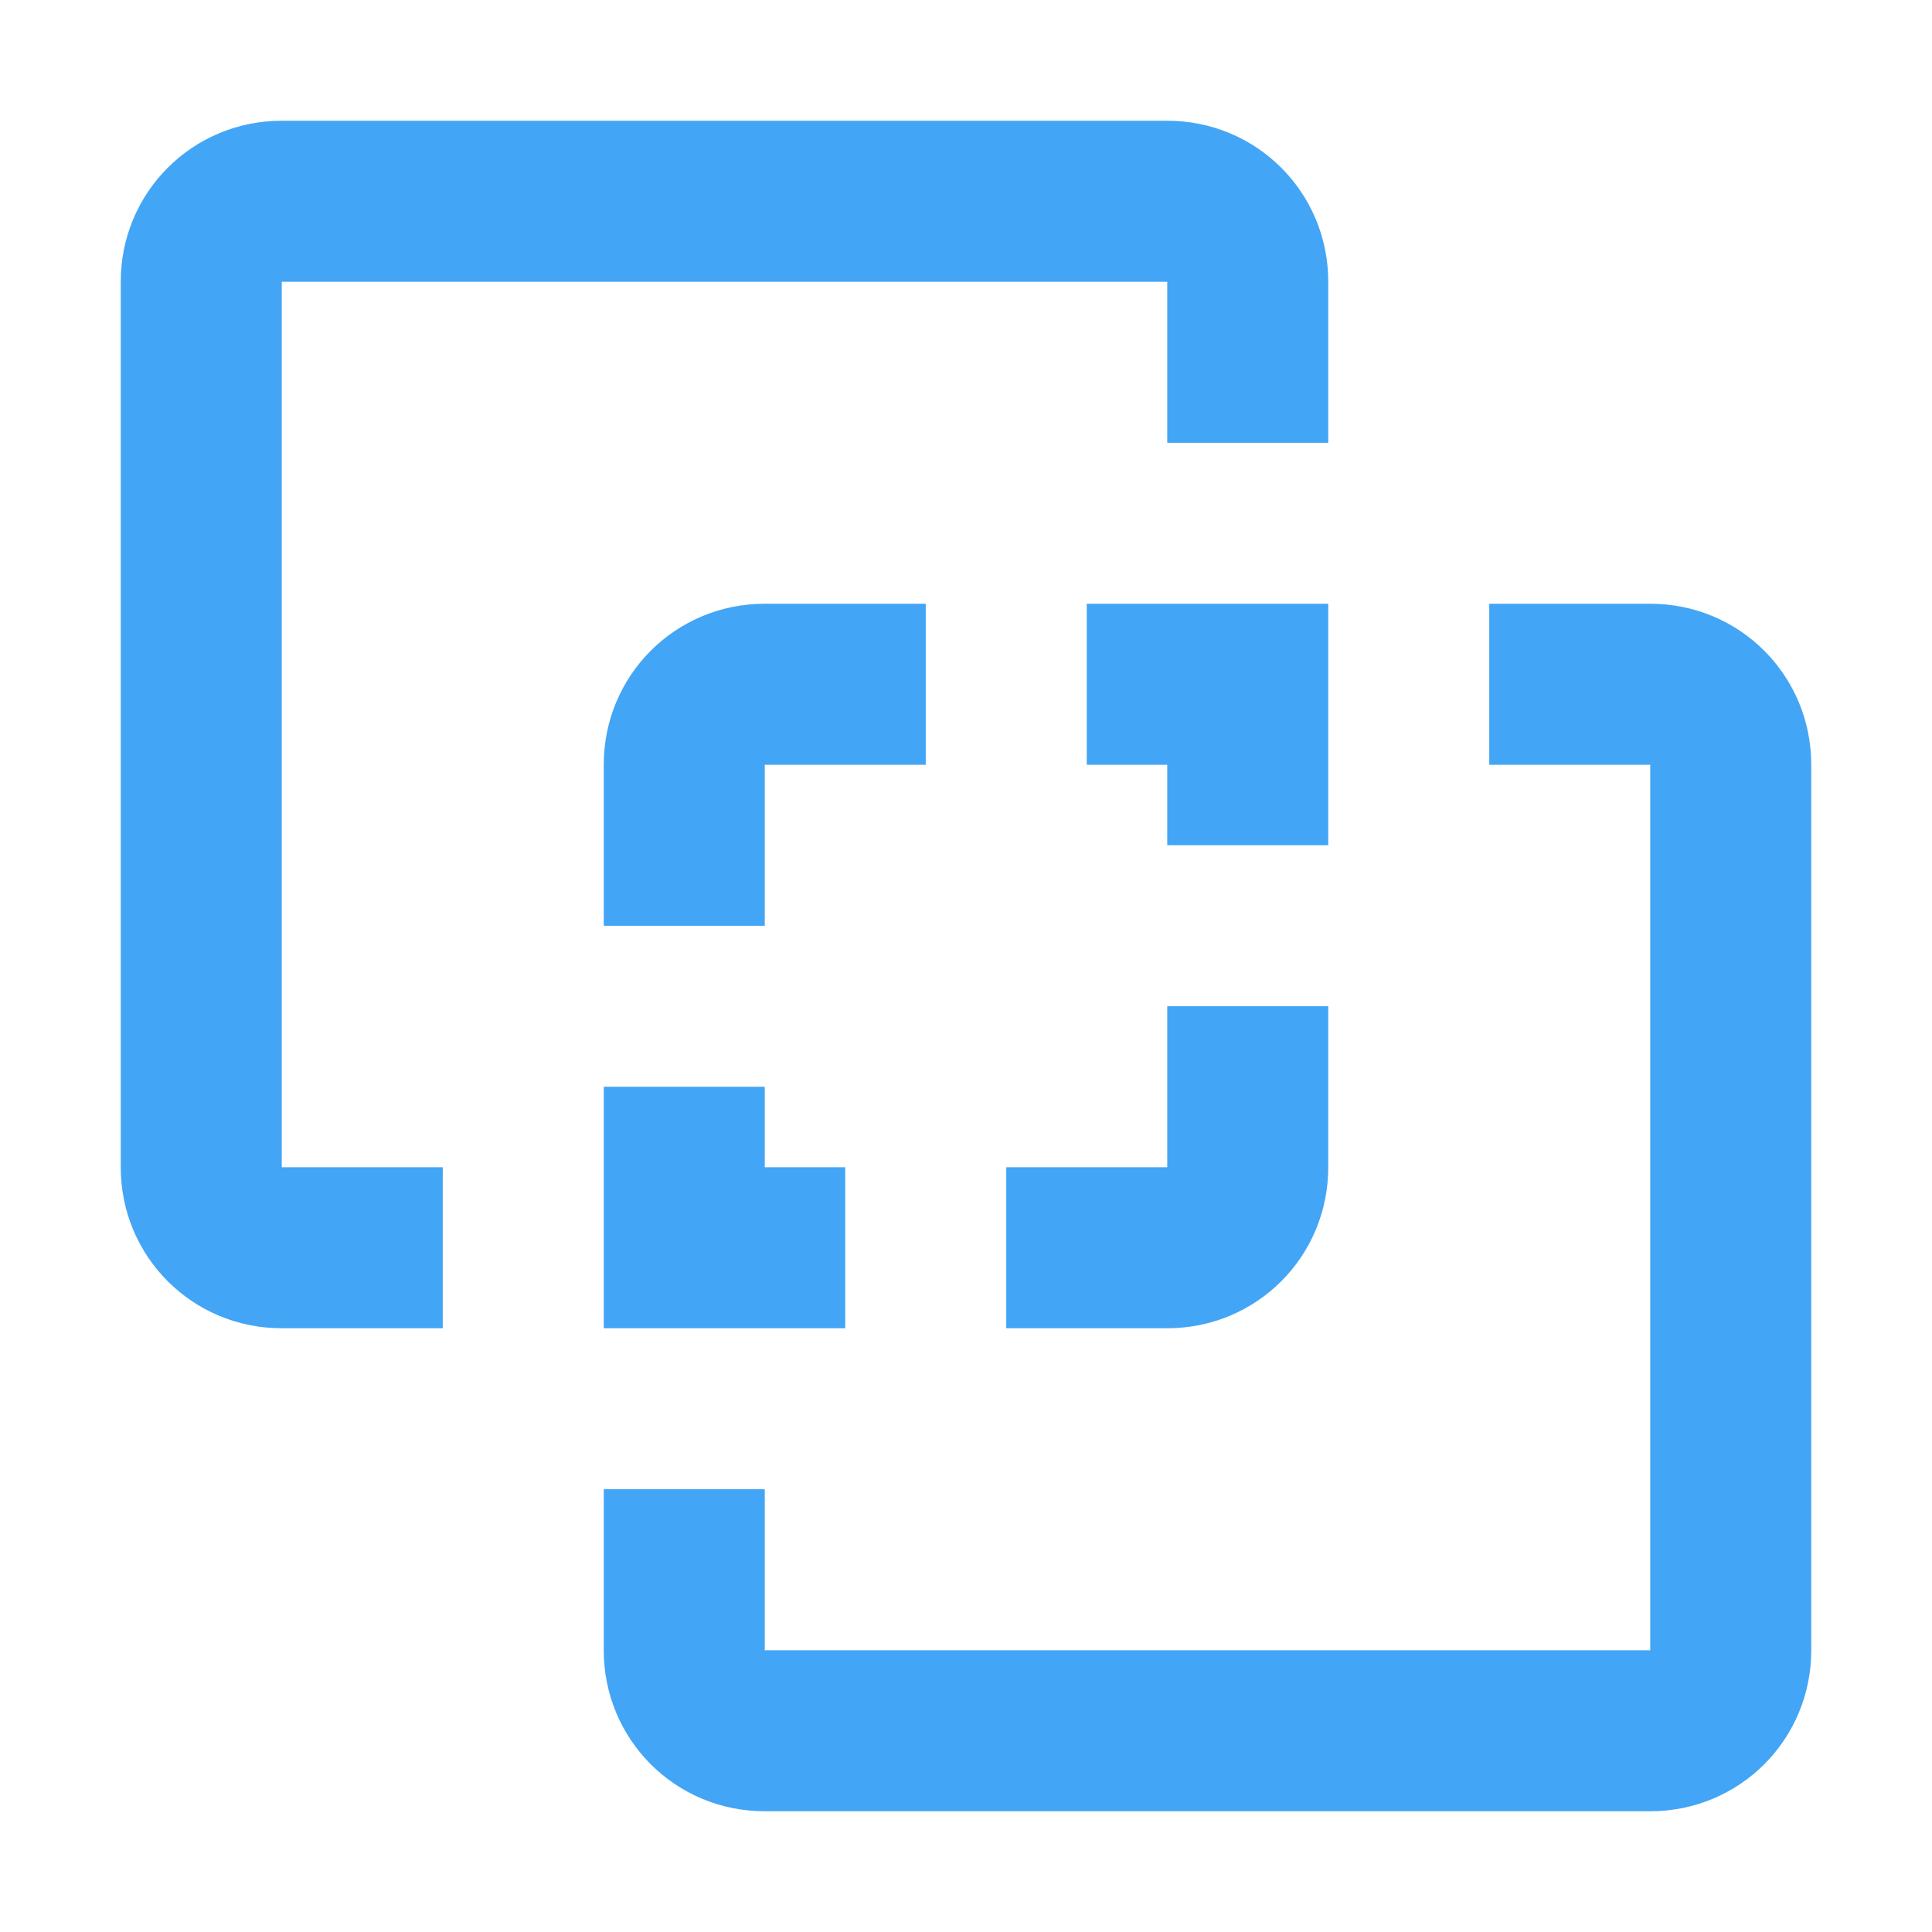
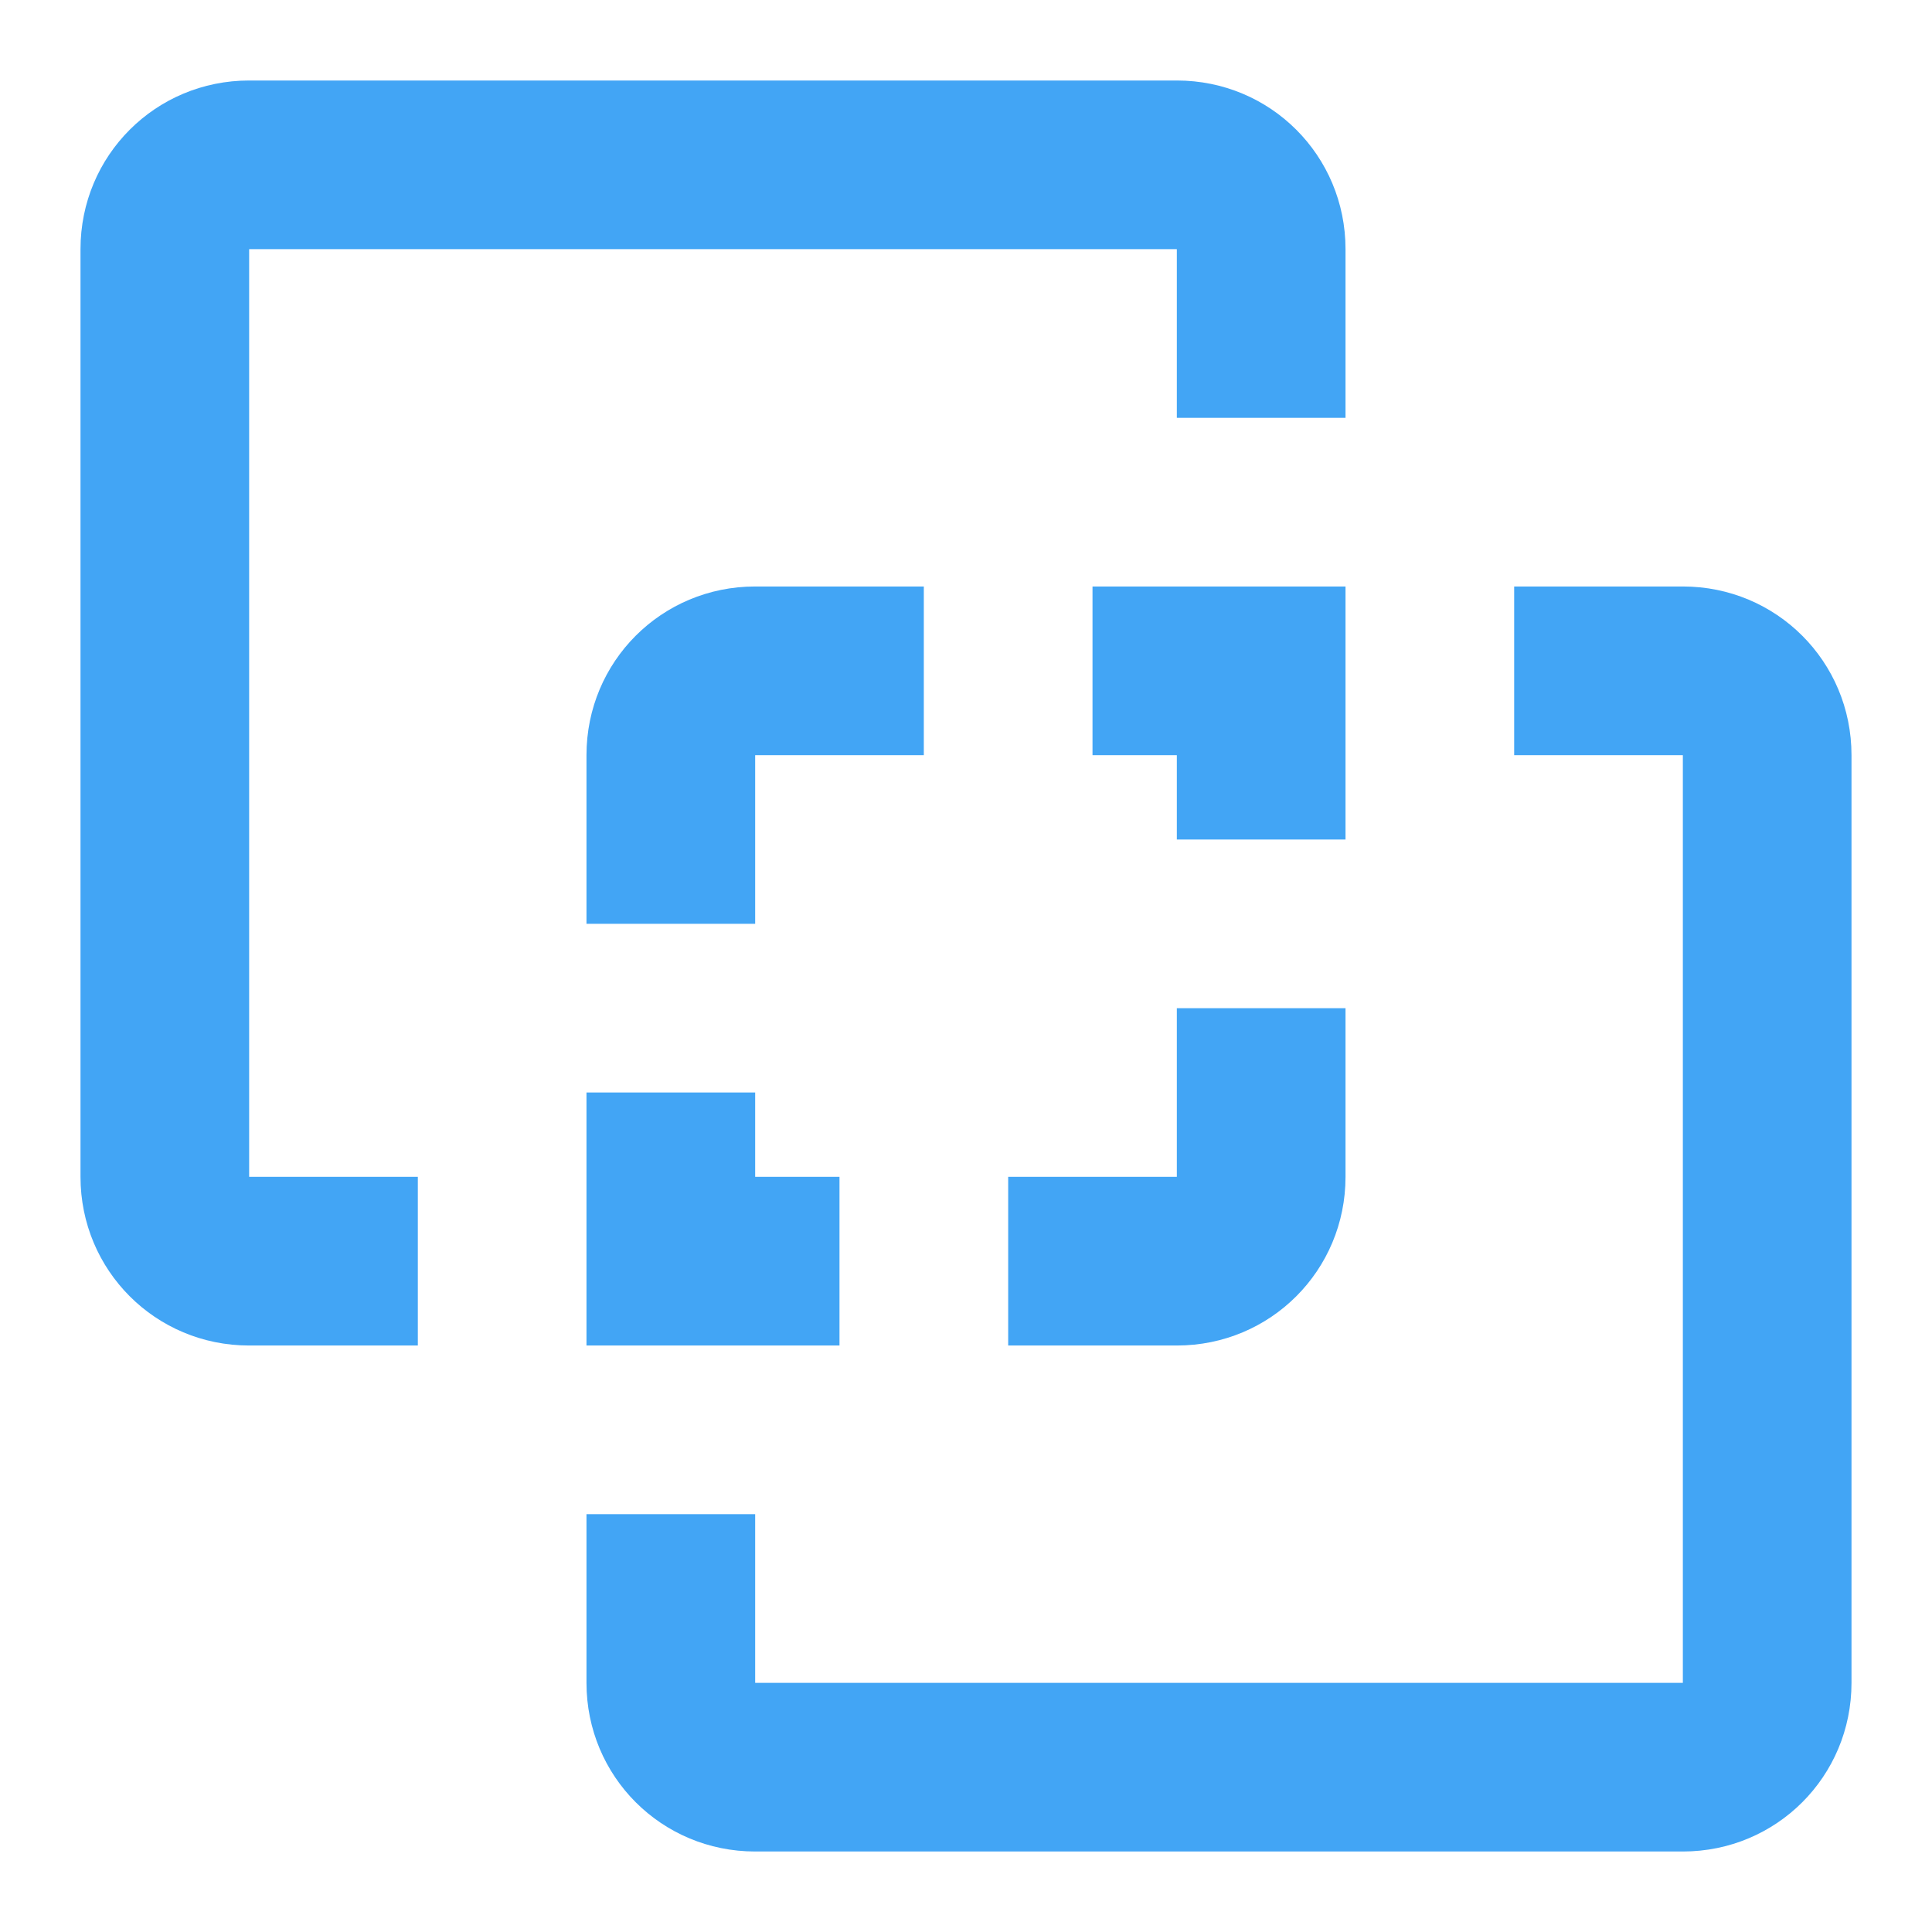
- <svg xmlns="http://www.w3.org/2000/svg" version="1.1" viewBox="0 0 24 24">
-   <path d="m3.5 1.5c-1.11 0-2 .89-2 2v11c0 1.11.89 2 2 2h2v-2h-2v-11h11v2h2v-2c0-1.11-.89-2-2-2h-11m6 6c-1.11 0-2 .89-2 2v2h2v-2h2v-2h-2m4 0v2h1v1h2v-3h-3m5 0v2h2v11h-11v-2h-2v2c0 1.11.89 2 2 2h11c1.11 0 2-.89 2-2v-11c0-1.11-.89-2-2-2h-2m-4 5v2h-2v2h2c1.11 0 2-.89 2-2v-2h-2m-7 1v3h3v-2h-1v-1z" style="fill:#42a5f5" />
+ <svg xmlns="http://www.w3.org/2000/svg" width="48" height="48" viewBox="0 0 48 48">
+   <path fill="#42A5F5" d="M6.19,2 C3.865,2 2,3.865 2,6.19 L2,29.238 C2,31.564 3.865,33.429 6.19,33.429 L10.381,33.429 L10.381,29.238 L6.19,29.238 L6.19,6.19 L29.238,6.19 L29.238,10.381 L33.429,10.381 L33.429,6.19 C33.429,3.865 31.564,2 29.238,2 L6.19,2 Z M18.762,14.571 C16.436,14.571 14.571,16.436 14.571,18.762 L14.571,22.952 L18.762,22.952 L18.762,18.762 L22.952,18.762 L22.952,14.571 L18.762,14.571 Z M27.143,14.571 L27.143,18.762 L29.238,18.762 L29.238,20.857 L33.429,20.857 L33.429,14.571 L27.143,14.571 Z M37.619,14.571 L37.619,18.762 L41.81,18.762 L41.81,41.81 L18.762,41.81 L18.762,37.619 L14.571,37.619 L14.571,41.81 C14.571,44.135 16.436,46 18.762,46 L41.81,46 C44.135,46 46,44.135 46,41.81 L46,18.762 C46,16.436 44.135,14.571 41.81,14.571 L37.619,14.571 Z M29.238,25.048 L29.238,29.238 L25.048,29.238 L25.048,33.429 L29.238,33.429 C31.564,33.429 33.429,31.564 33.429,29.238 L33.429,25.048 L29.238,25.048 Z M14.571,27.143 L14.571,33.429 L20.857,33.429 L20.857,29.238 L18.762,29.238 L18.762,27.143 L14.571,27.143 Z" />
</svg>
